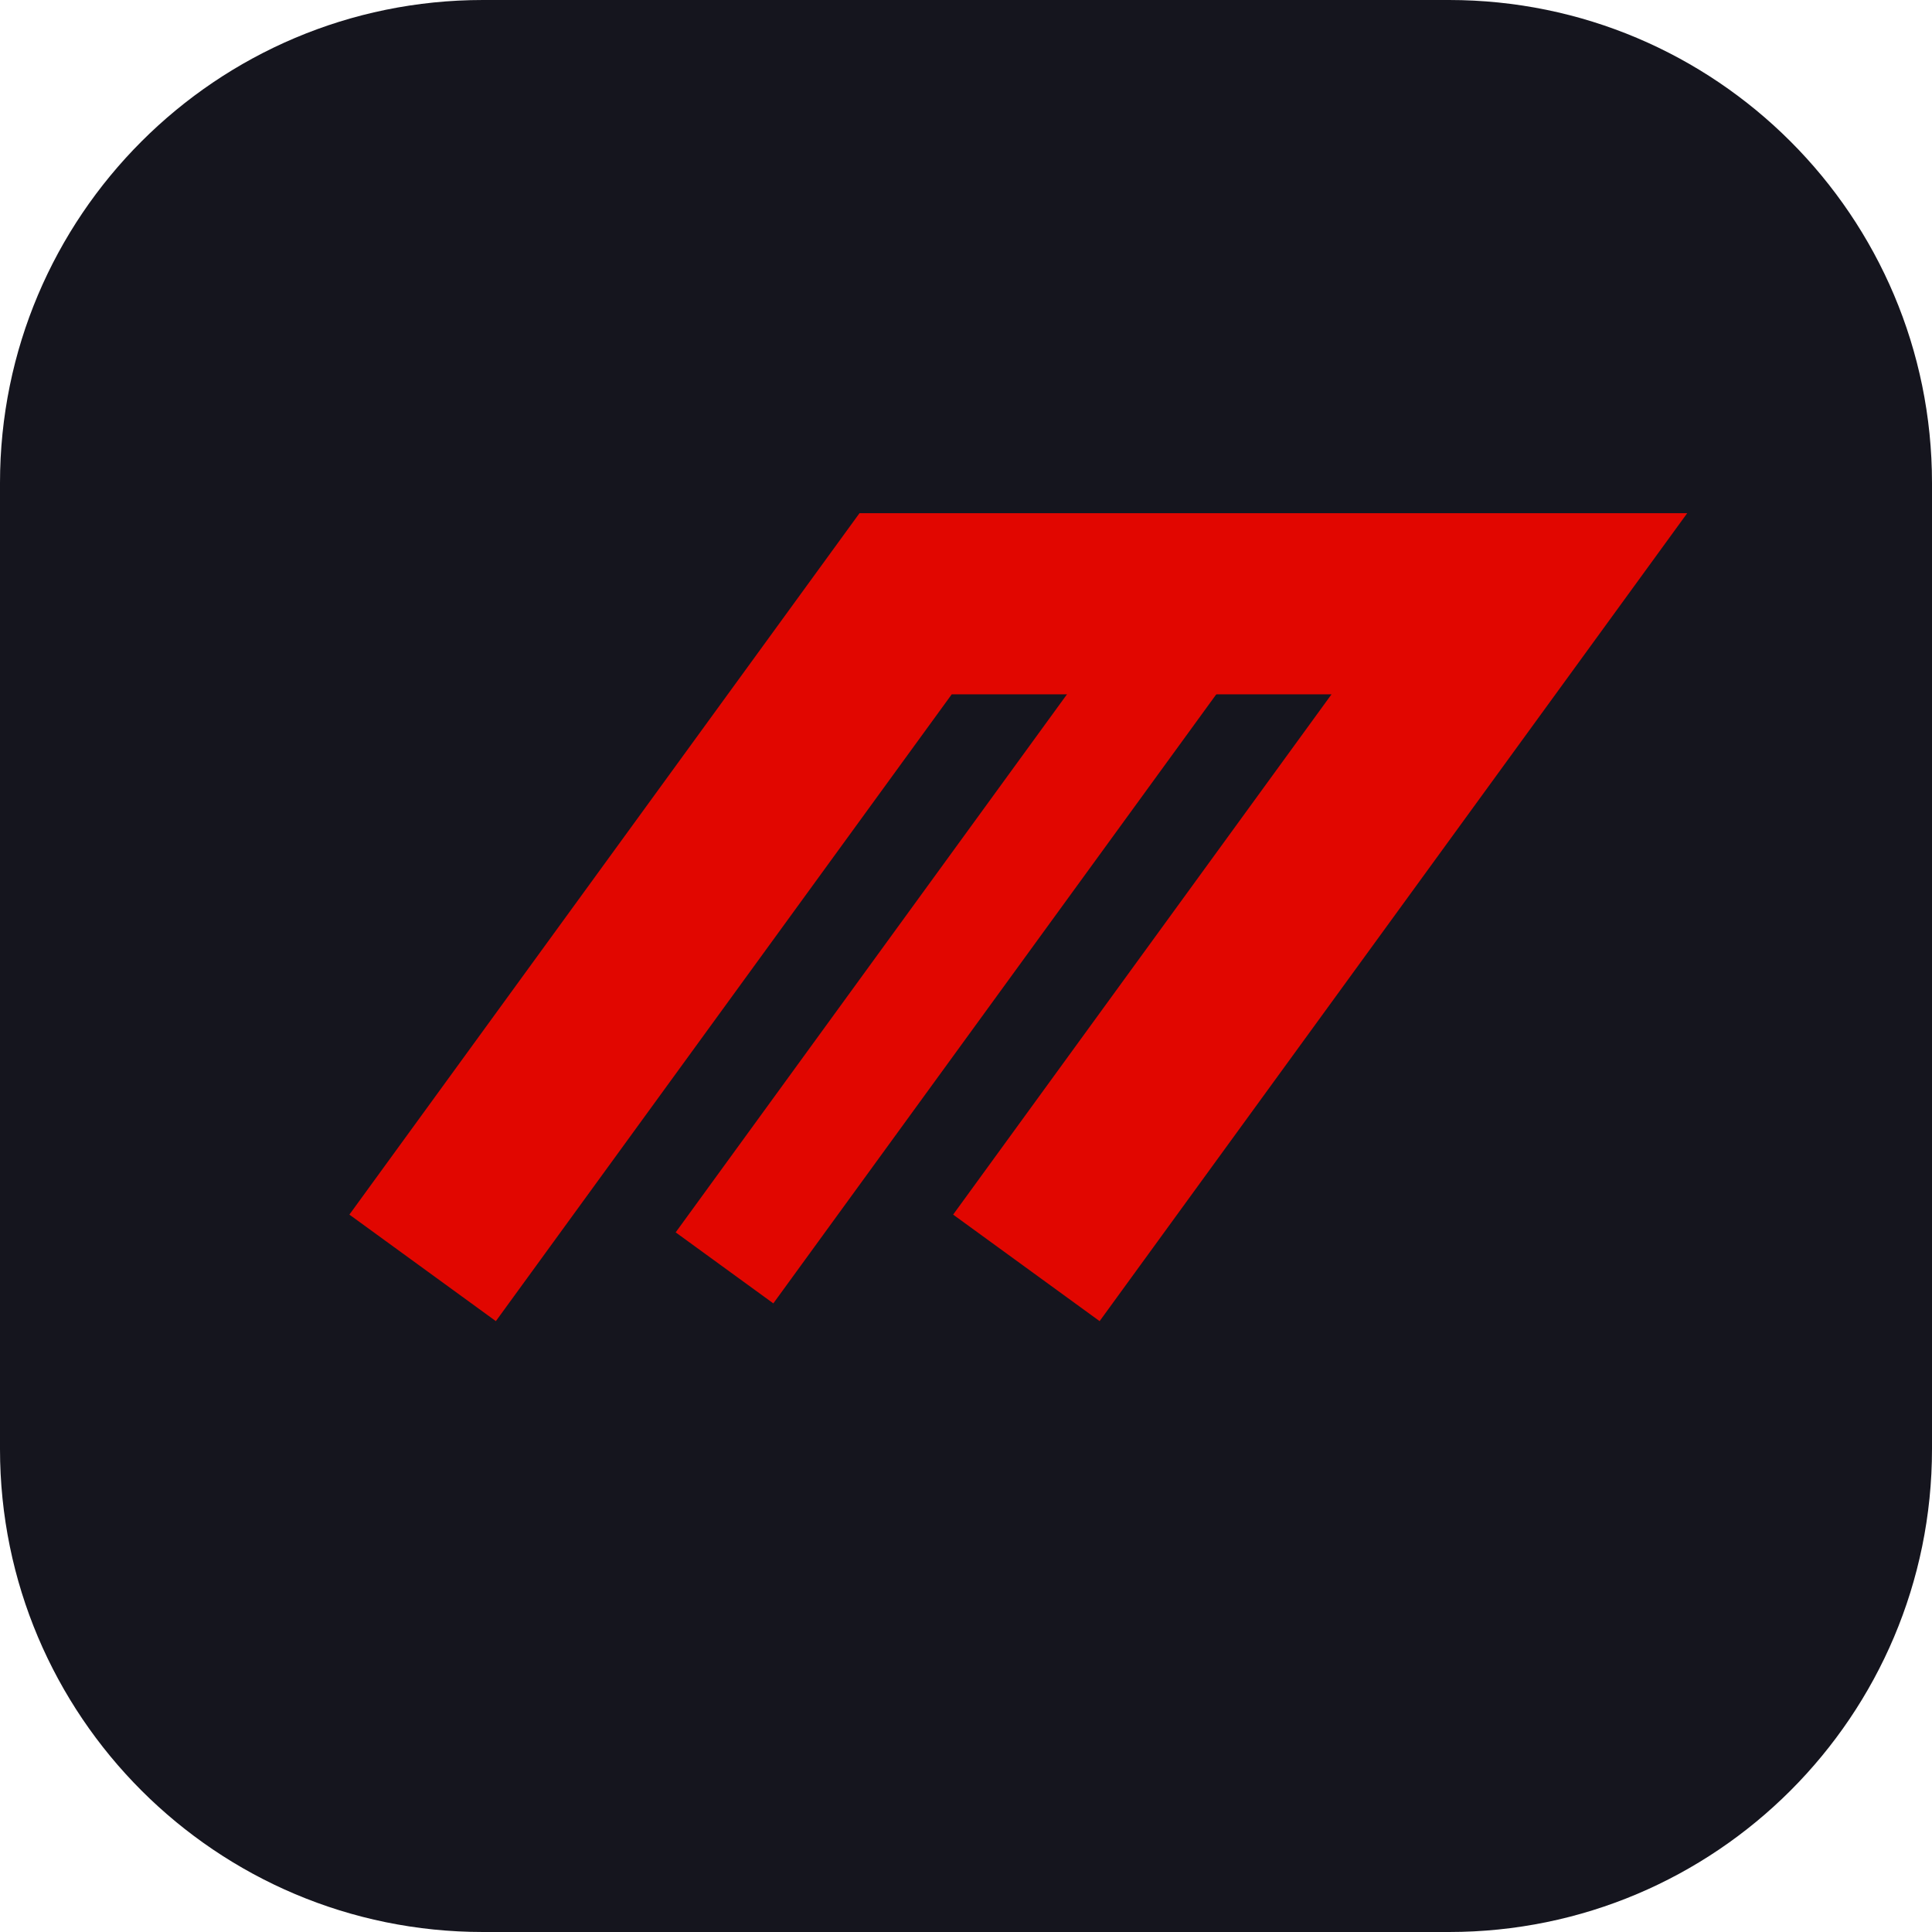
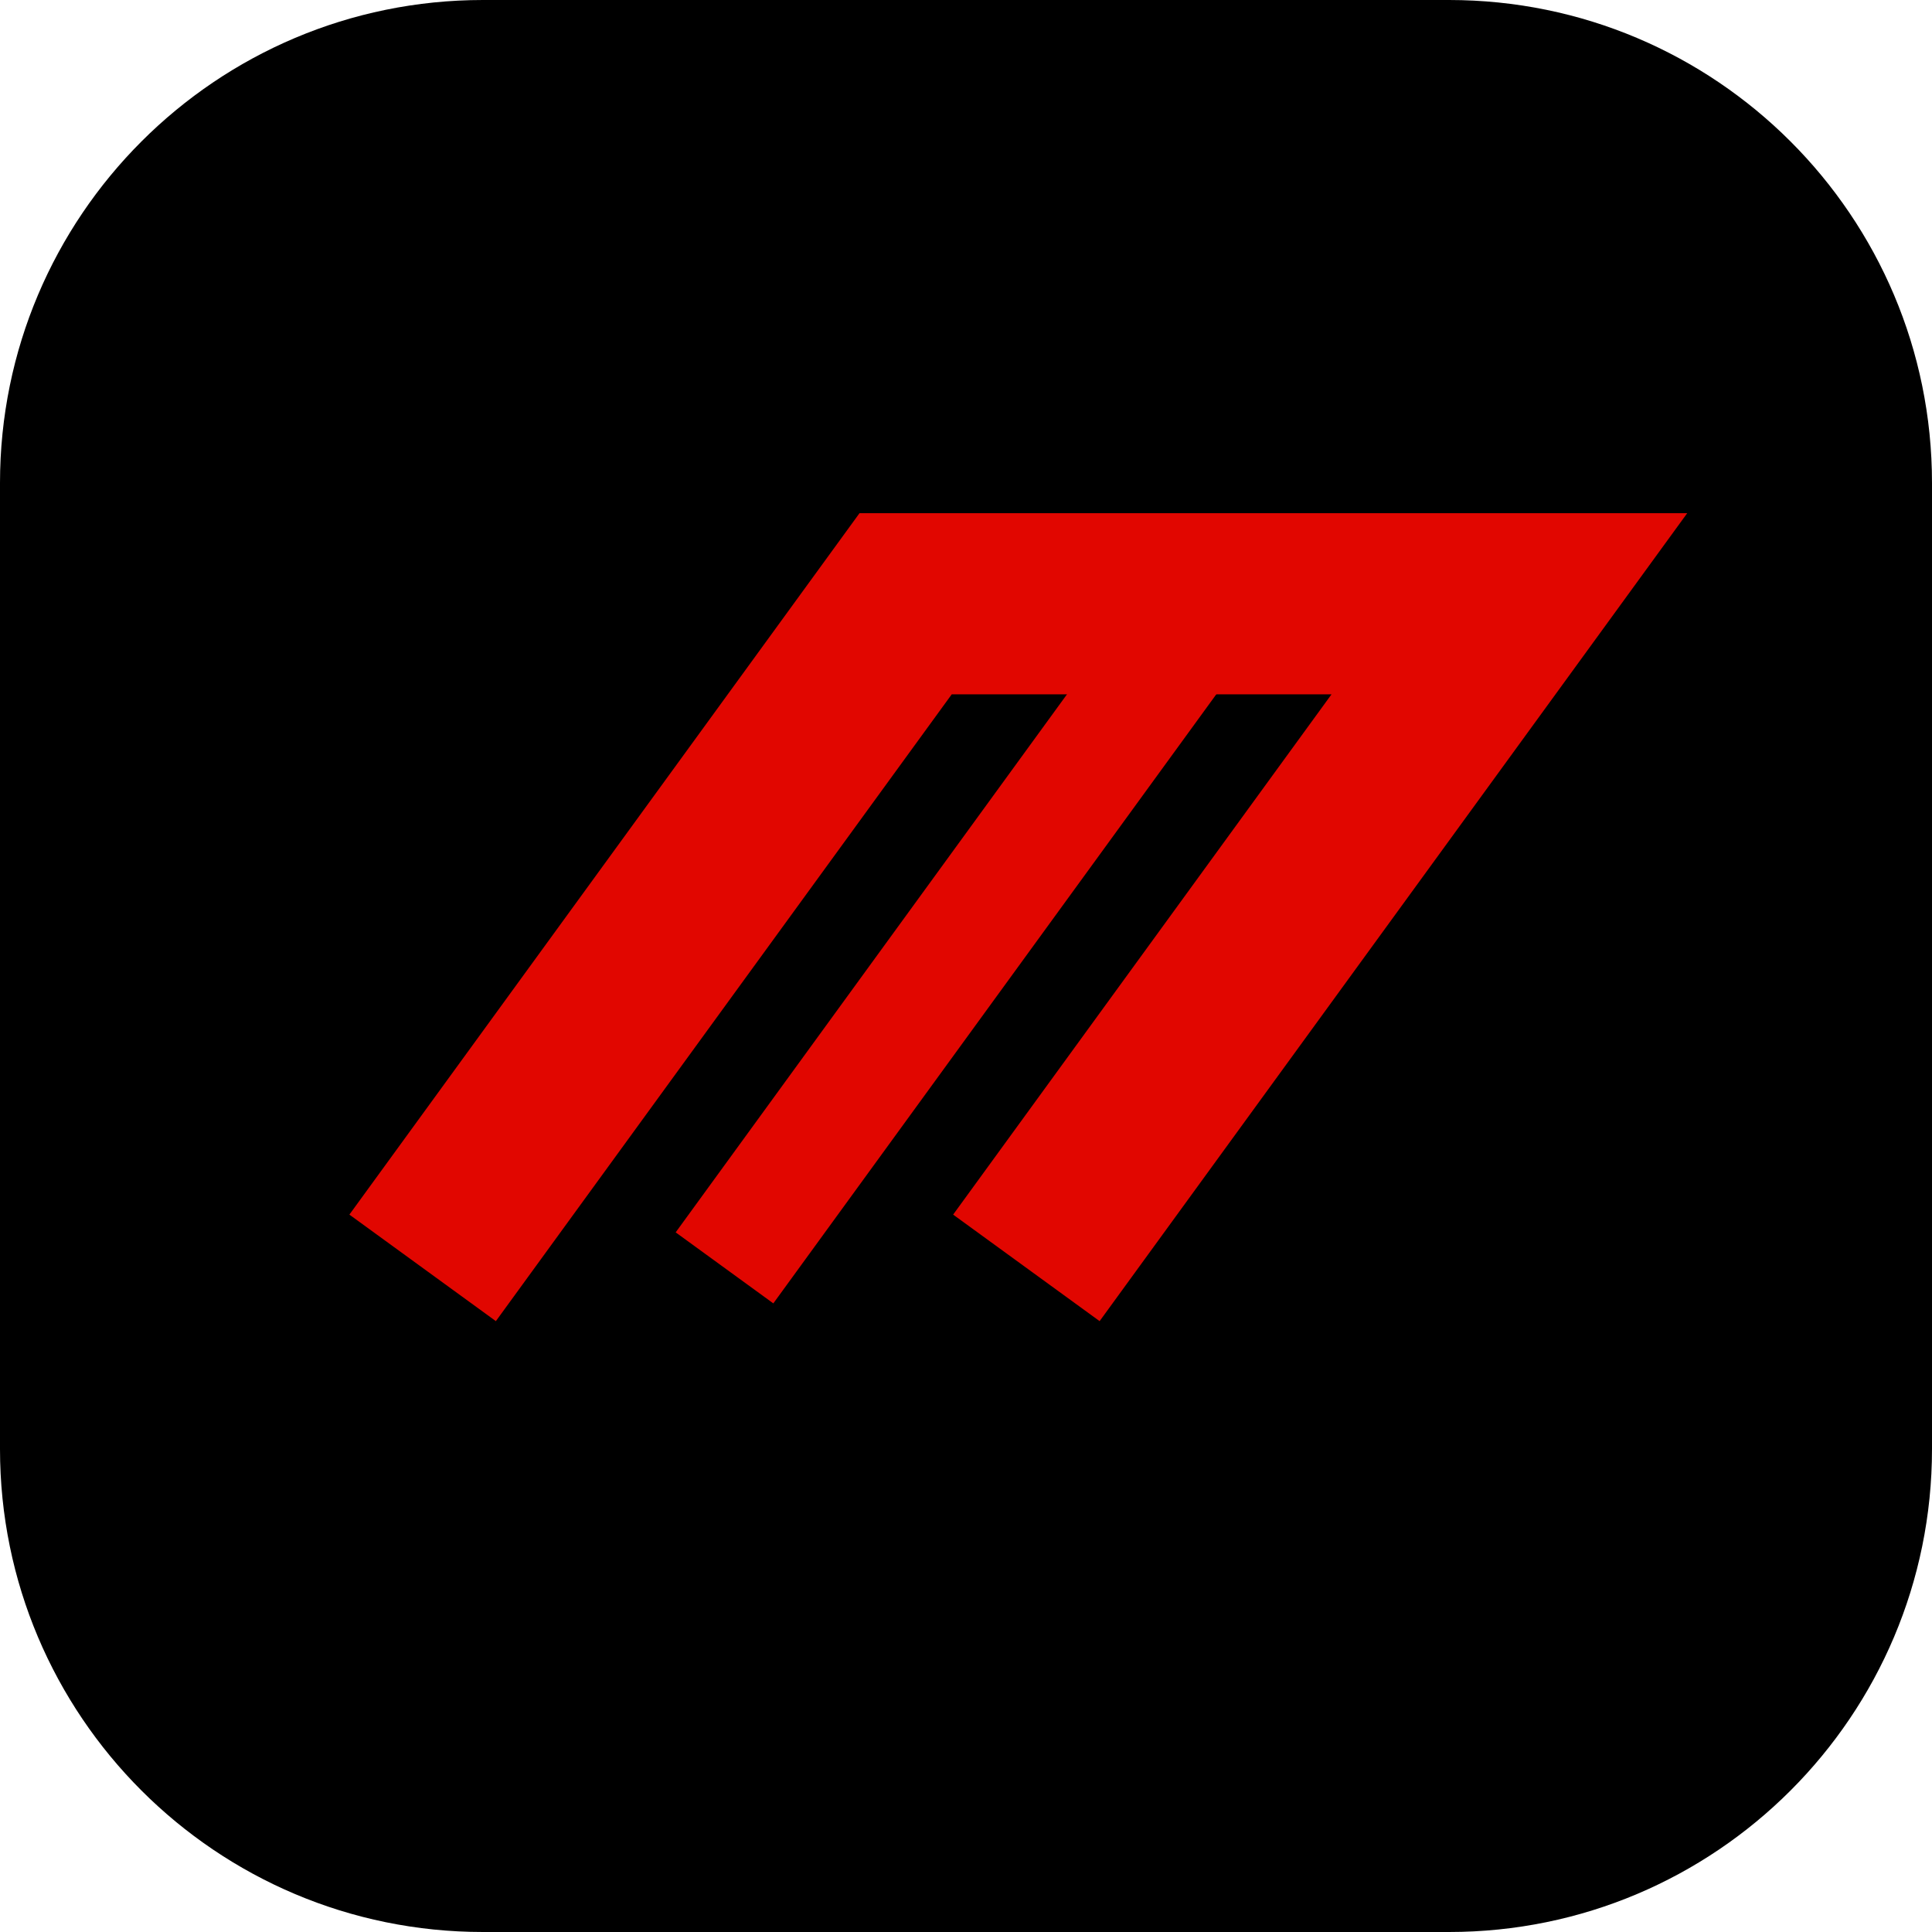
<svg xmlns="http://www.w3.org/2000/svg" viewBox="0 0 64 64">
-   <rect width="64" height="64" rx="16" fill="#15151e" />
+   <rect width="64" height="64" rx="16" fill="#000000" />
  <path d="M14 42 30 20h20L34 42" fill="none" stroke="#e10600" stroke-width="6" />
  <path d="M24 42 40 20" stroke="#e10600" stroke-width="4" />
</svg>
